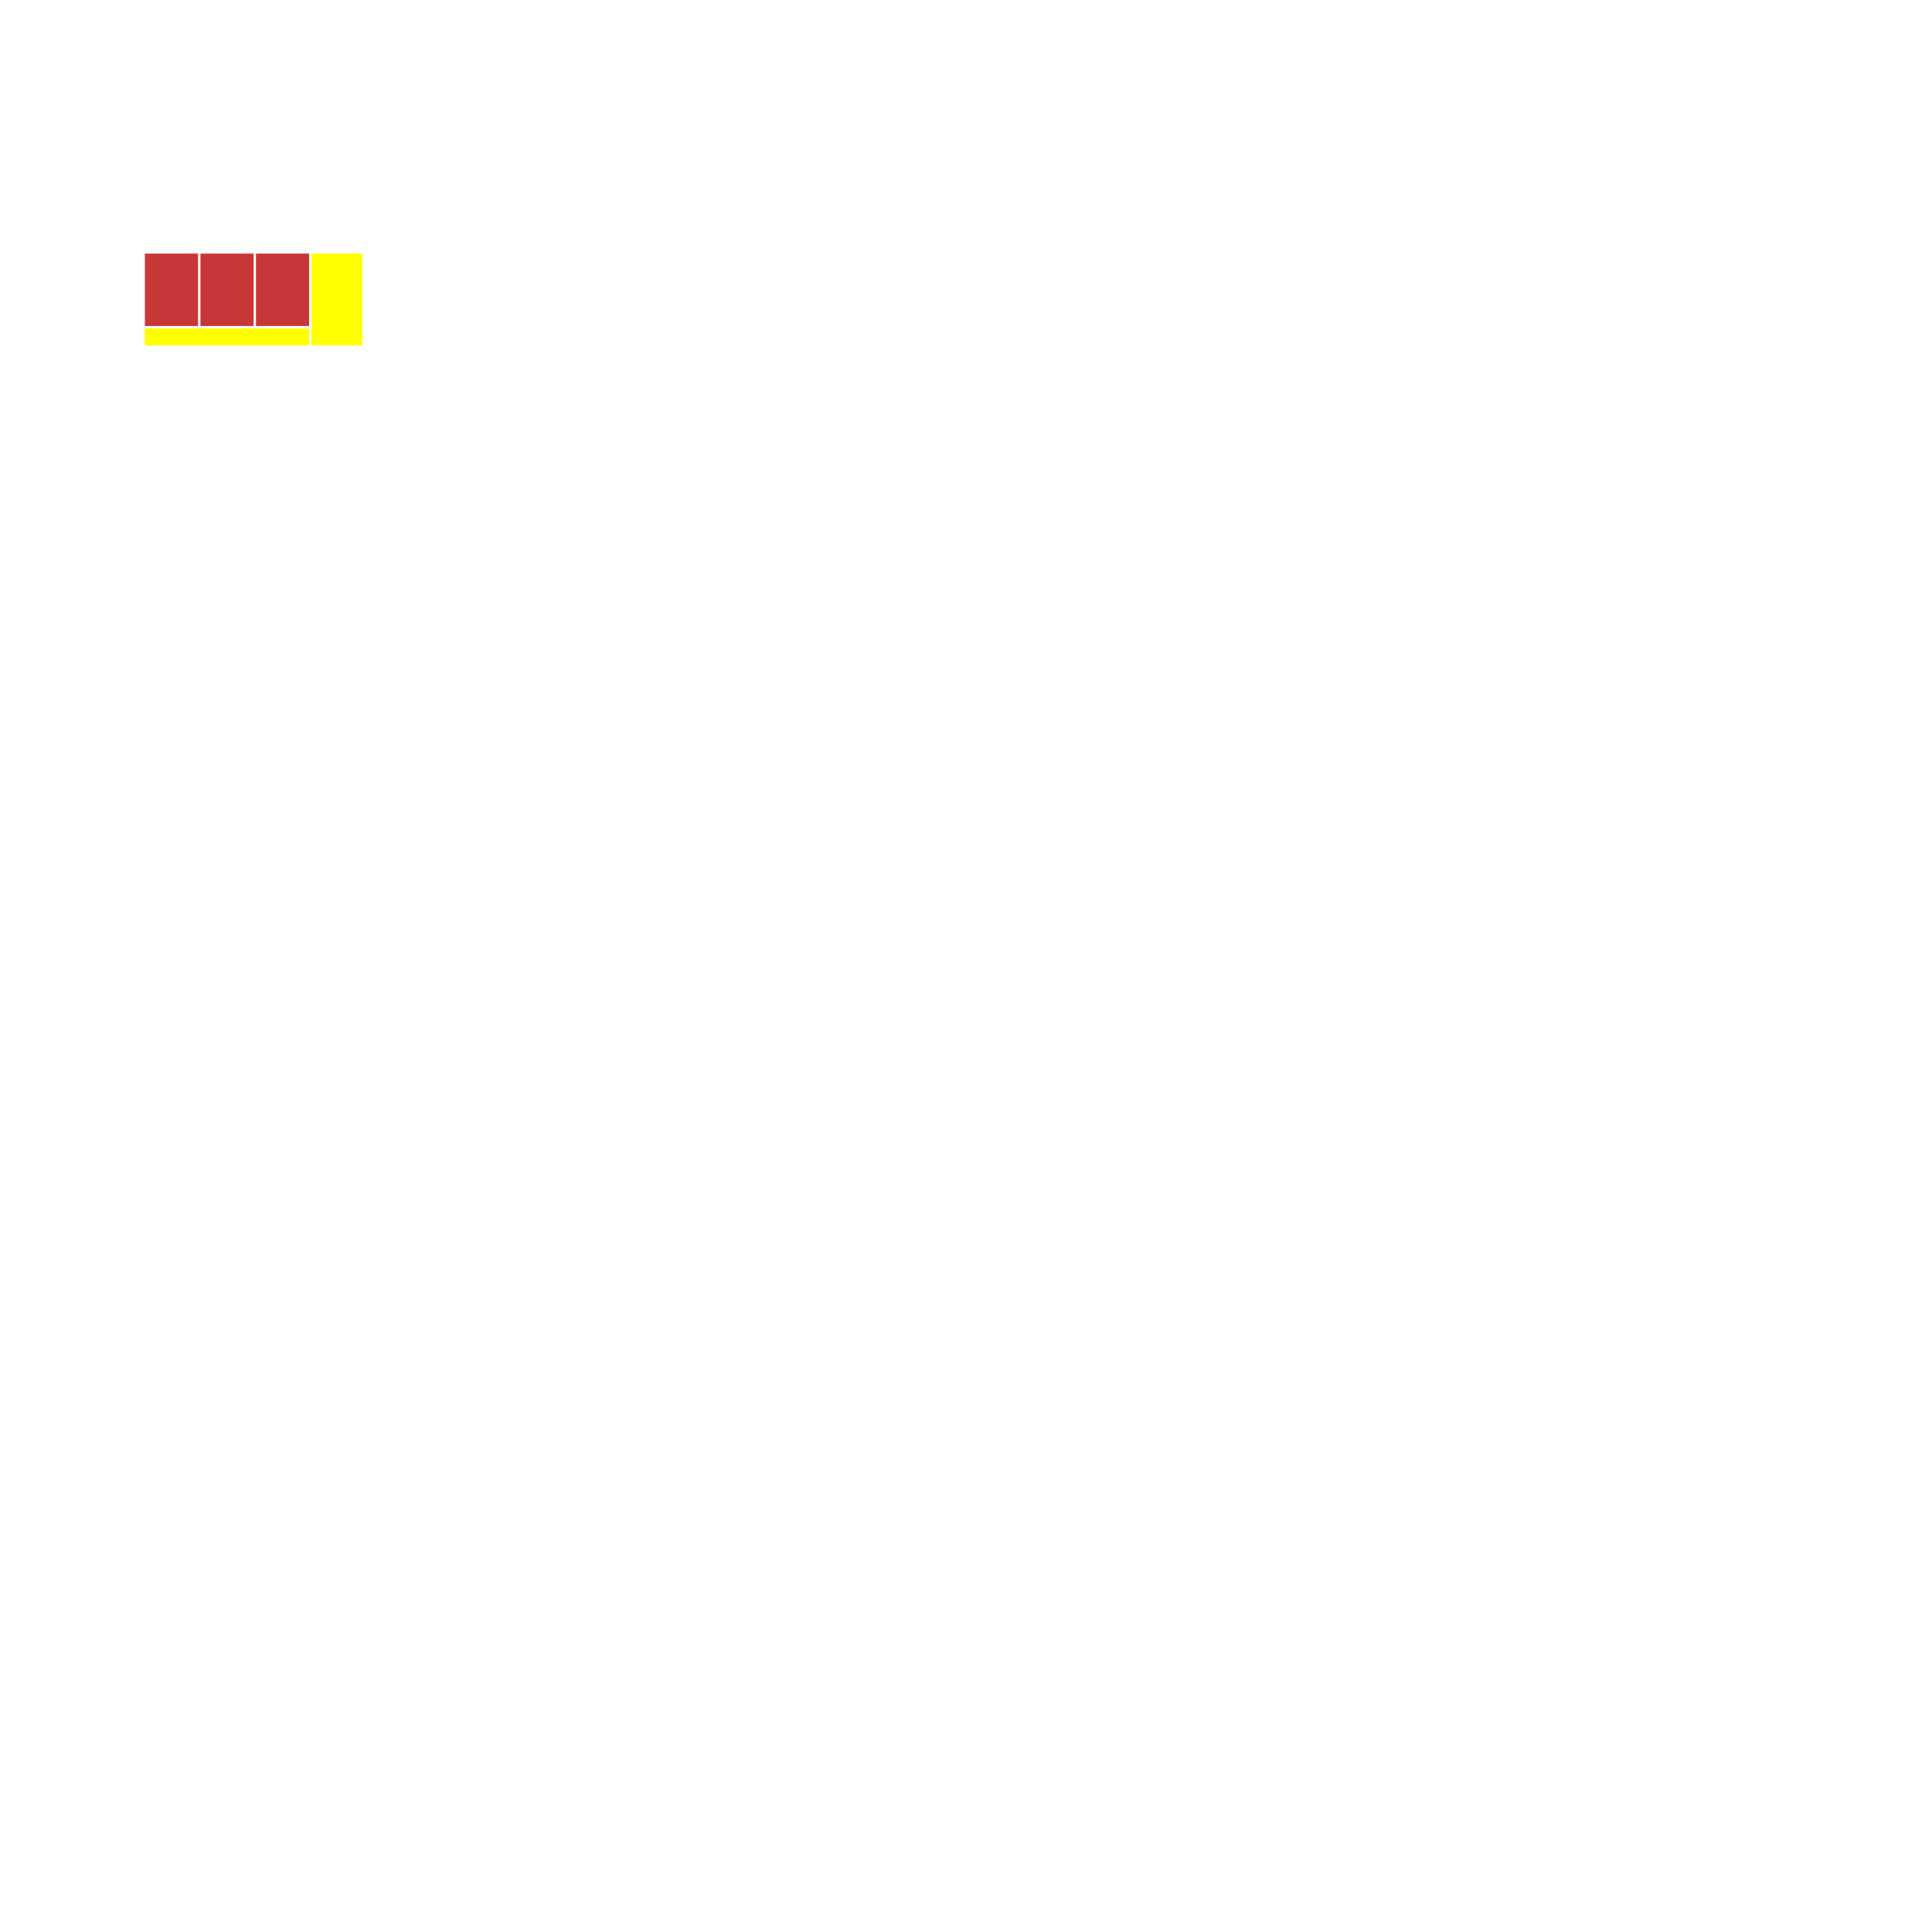
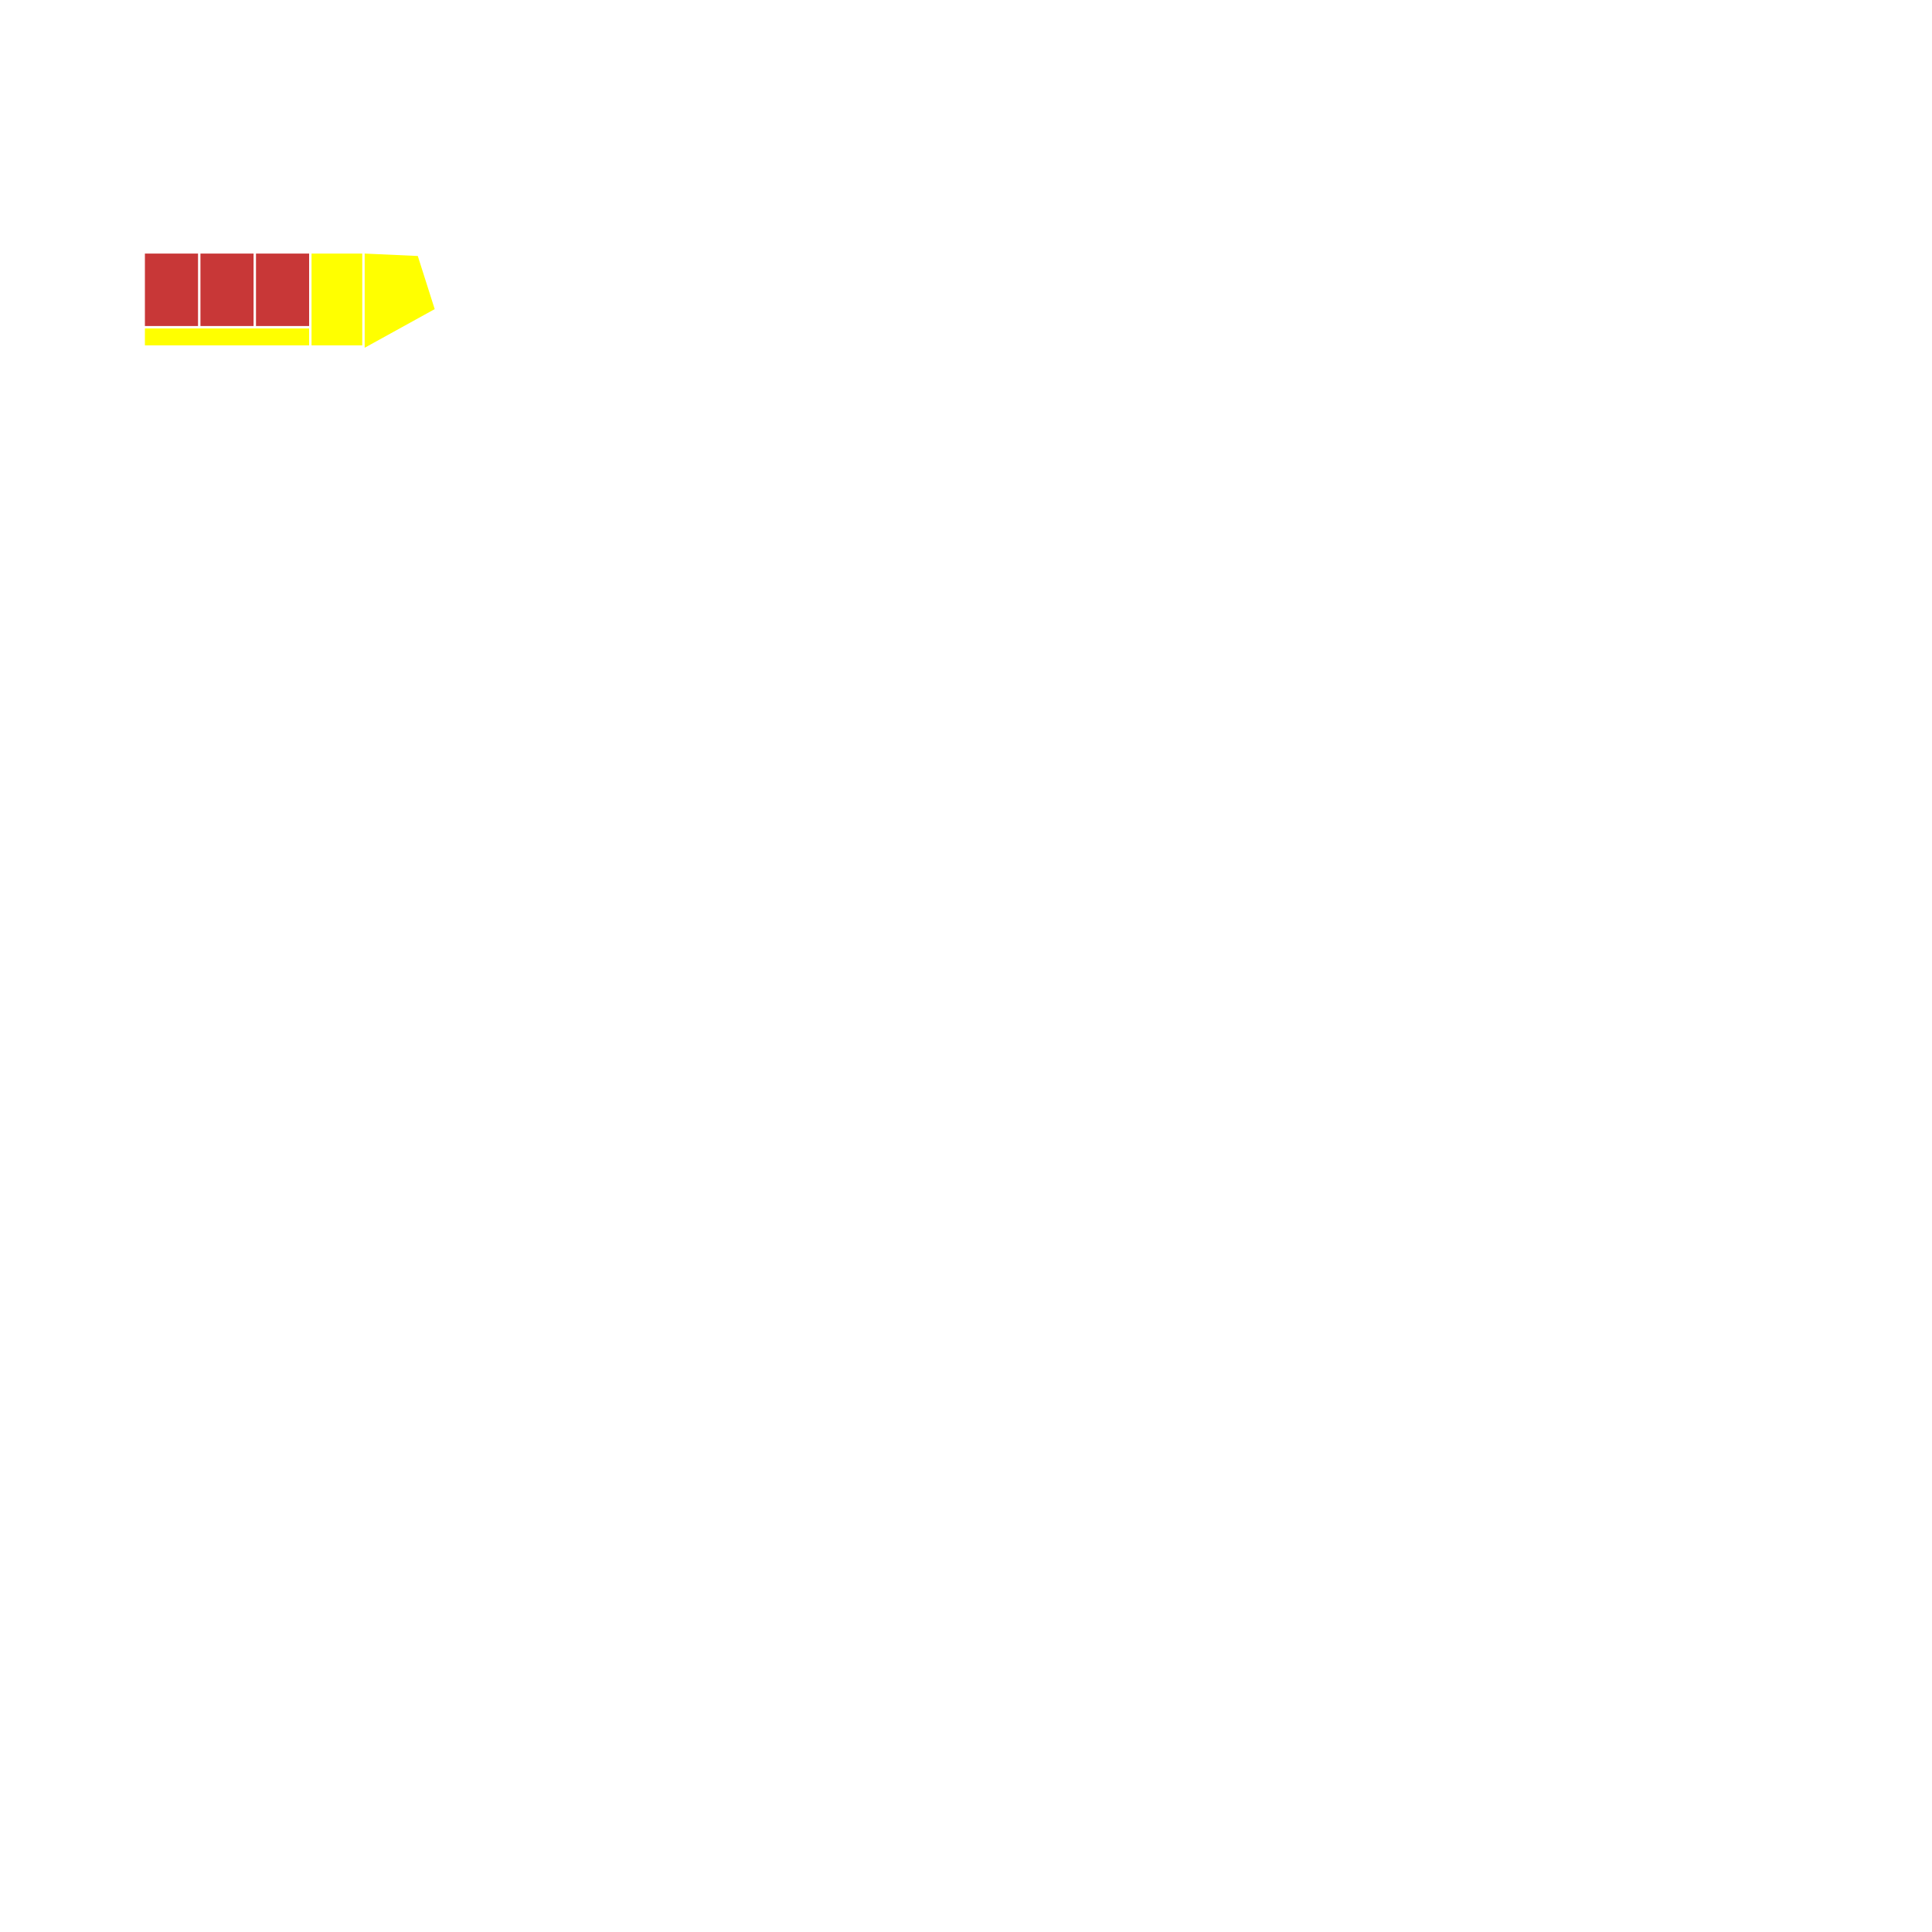
<svg xmlns="http://www.w3.org/2000/svg" width="10000cm" height="10000cm" viewBox="0 0 100000 100000" version="1.1" id="svg1">
  <defs id="defs1" />
  <g id="layer1">
    <rect style="fill:#c83737;stroke:#000000;stroke-width:0.081" id="rect1" width="2750.002" height="3749.967" x="7500.006" y="13124.992" />
    <rect style="fill:#c83737;stroke:#000000;stroke-width:0.081" id="rect1-5" width="2750.002" height="3749.967" x="10374.998" y="13125.017" />
    <rect style="fill:#c83737;stroke:#000000;stroke-width:0.081" id="rect1-5-2" width="2750.002" height="3749.967" x="13249.998" y="13125.017" />
    <rect style="fill:#ffff00;stroke:#000000;stroke-width:0.081" id="rect7" width="8499.843" height="874.897" x="7500.117" y="17000.117" />
    <path style="fill:#ffff00;stroke:#000000;stroke-width:0.265" d="m 16125,13125 v 4750 h 2625 v -4750 z" id="path3" />
+     <path style="fill:#ffff00;stroke:#000000;stroke-width:0.265" d="m 18875,13125 v 4875 l 3625,-2000 -875,-2750 z" id="path1" />
  </g>
</svg>
